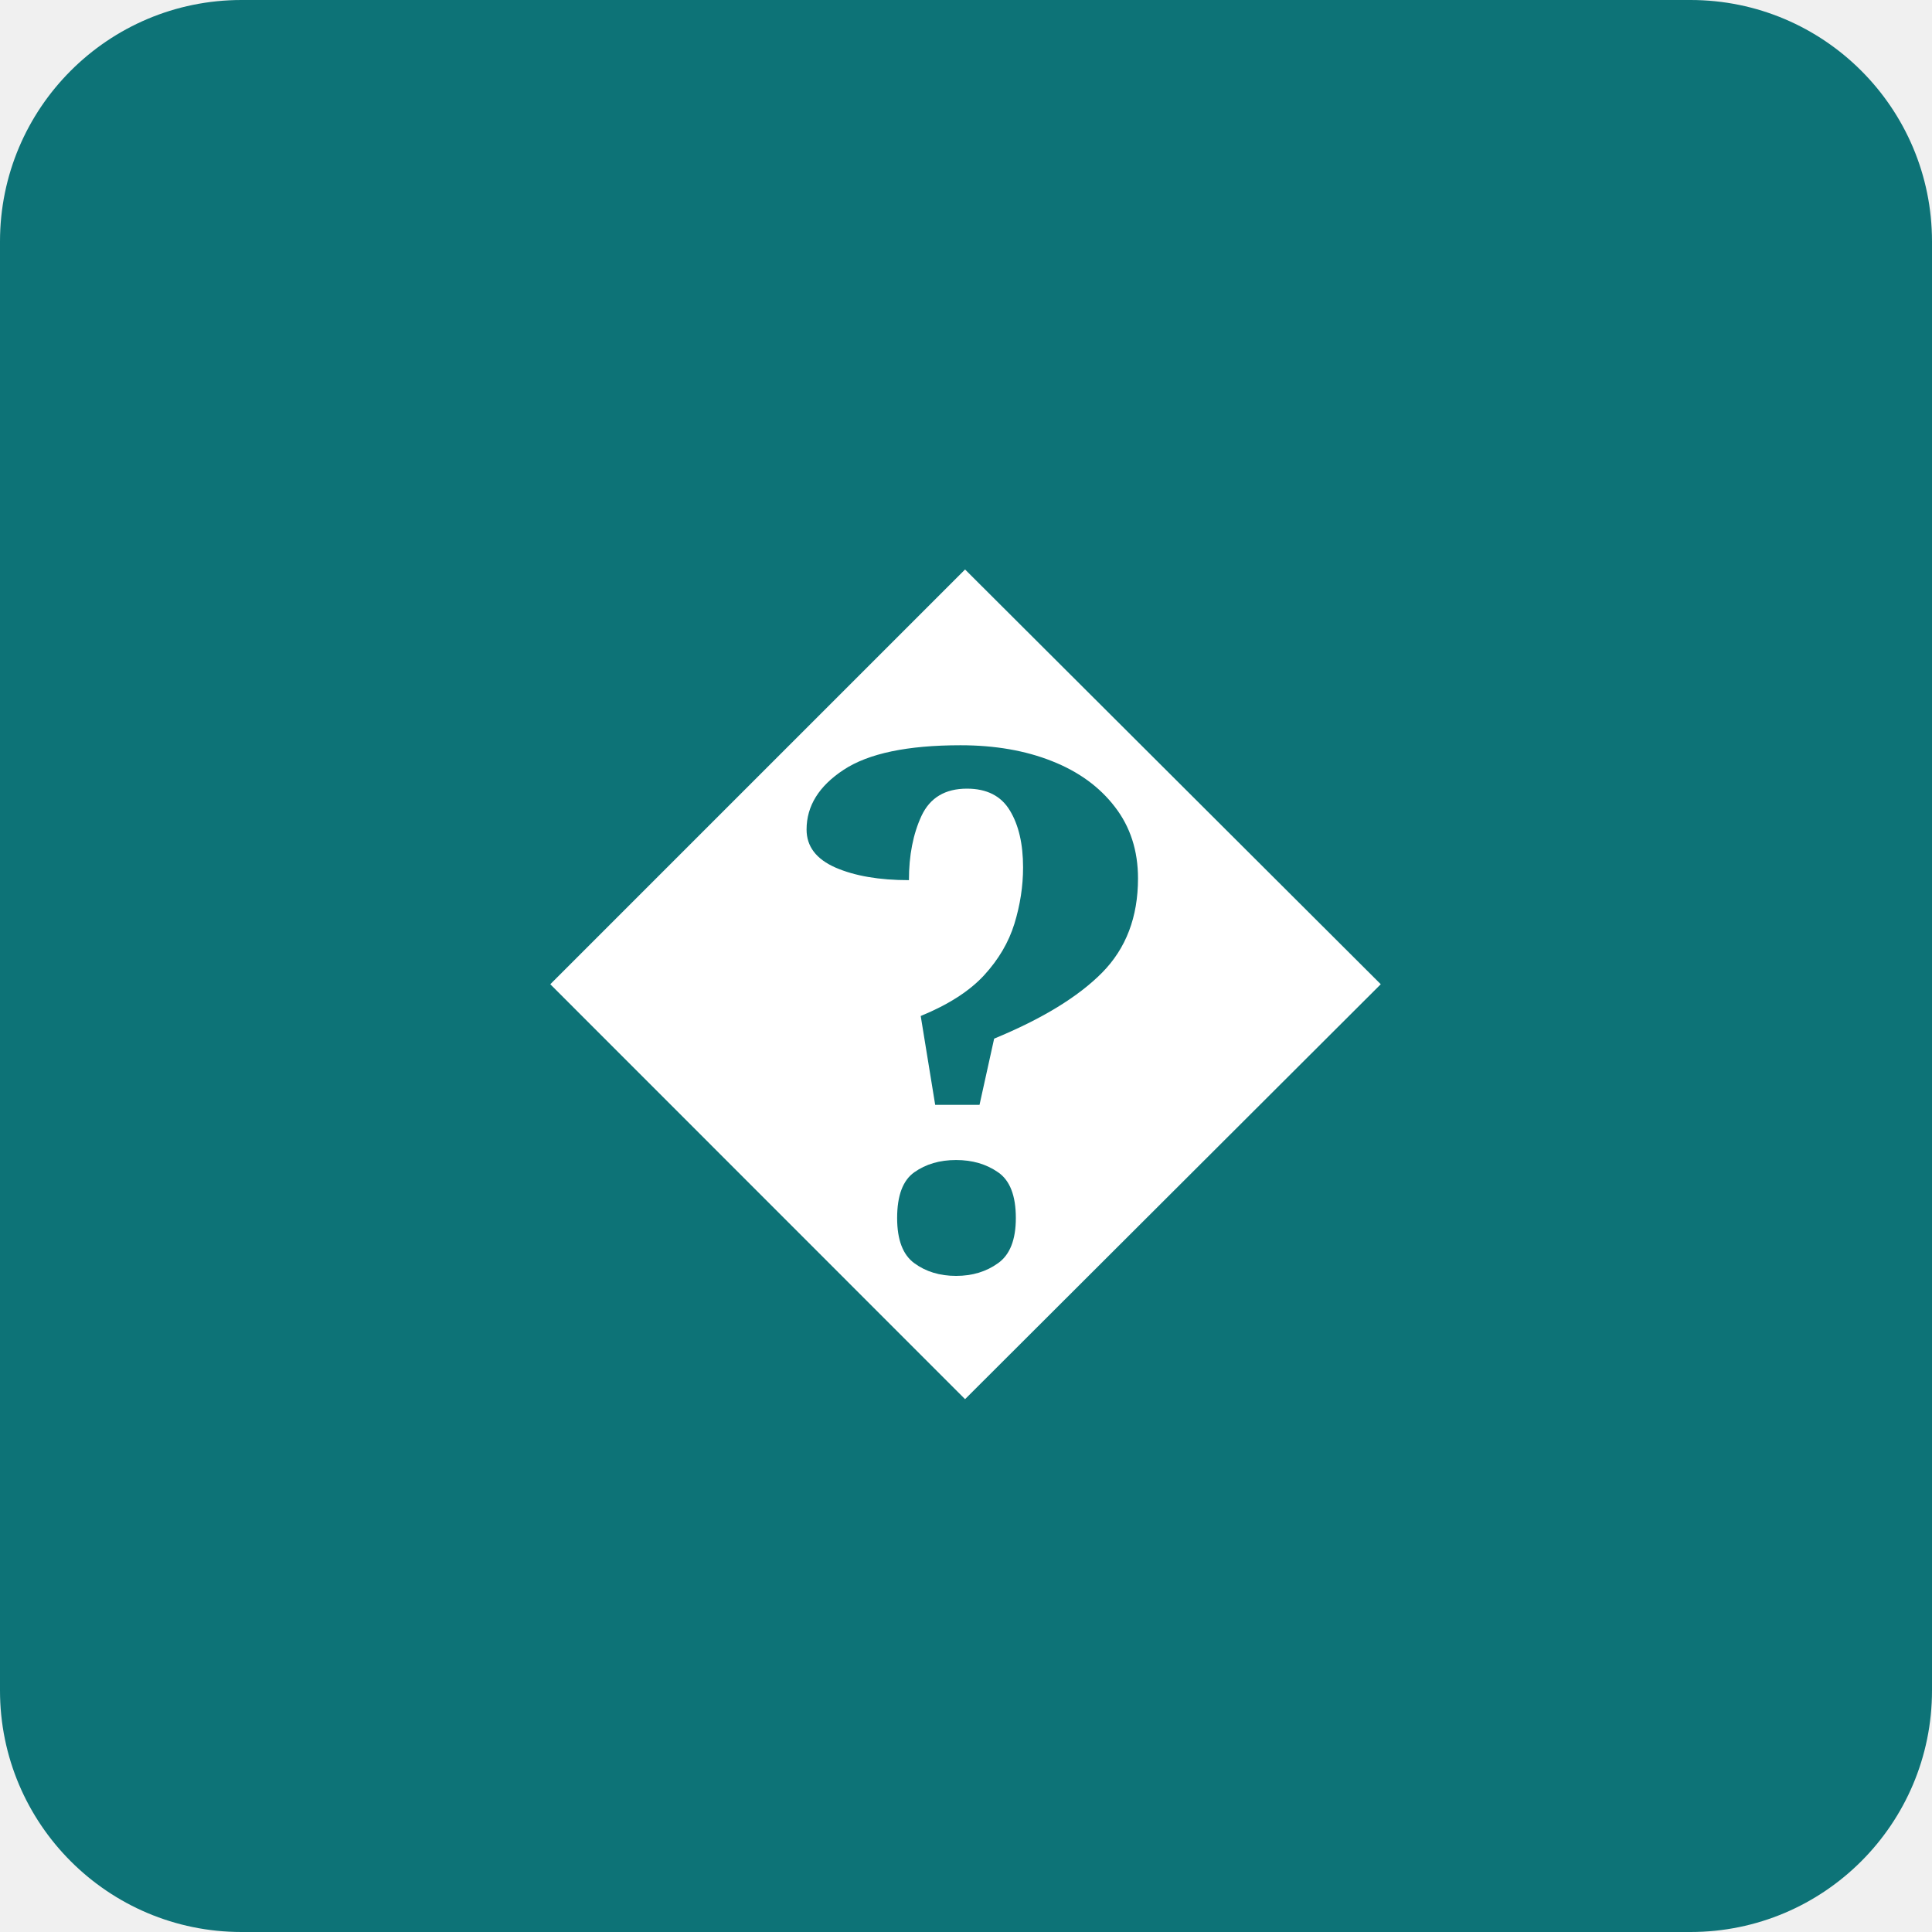
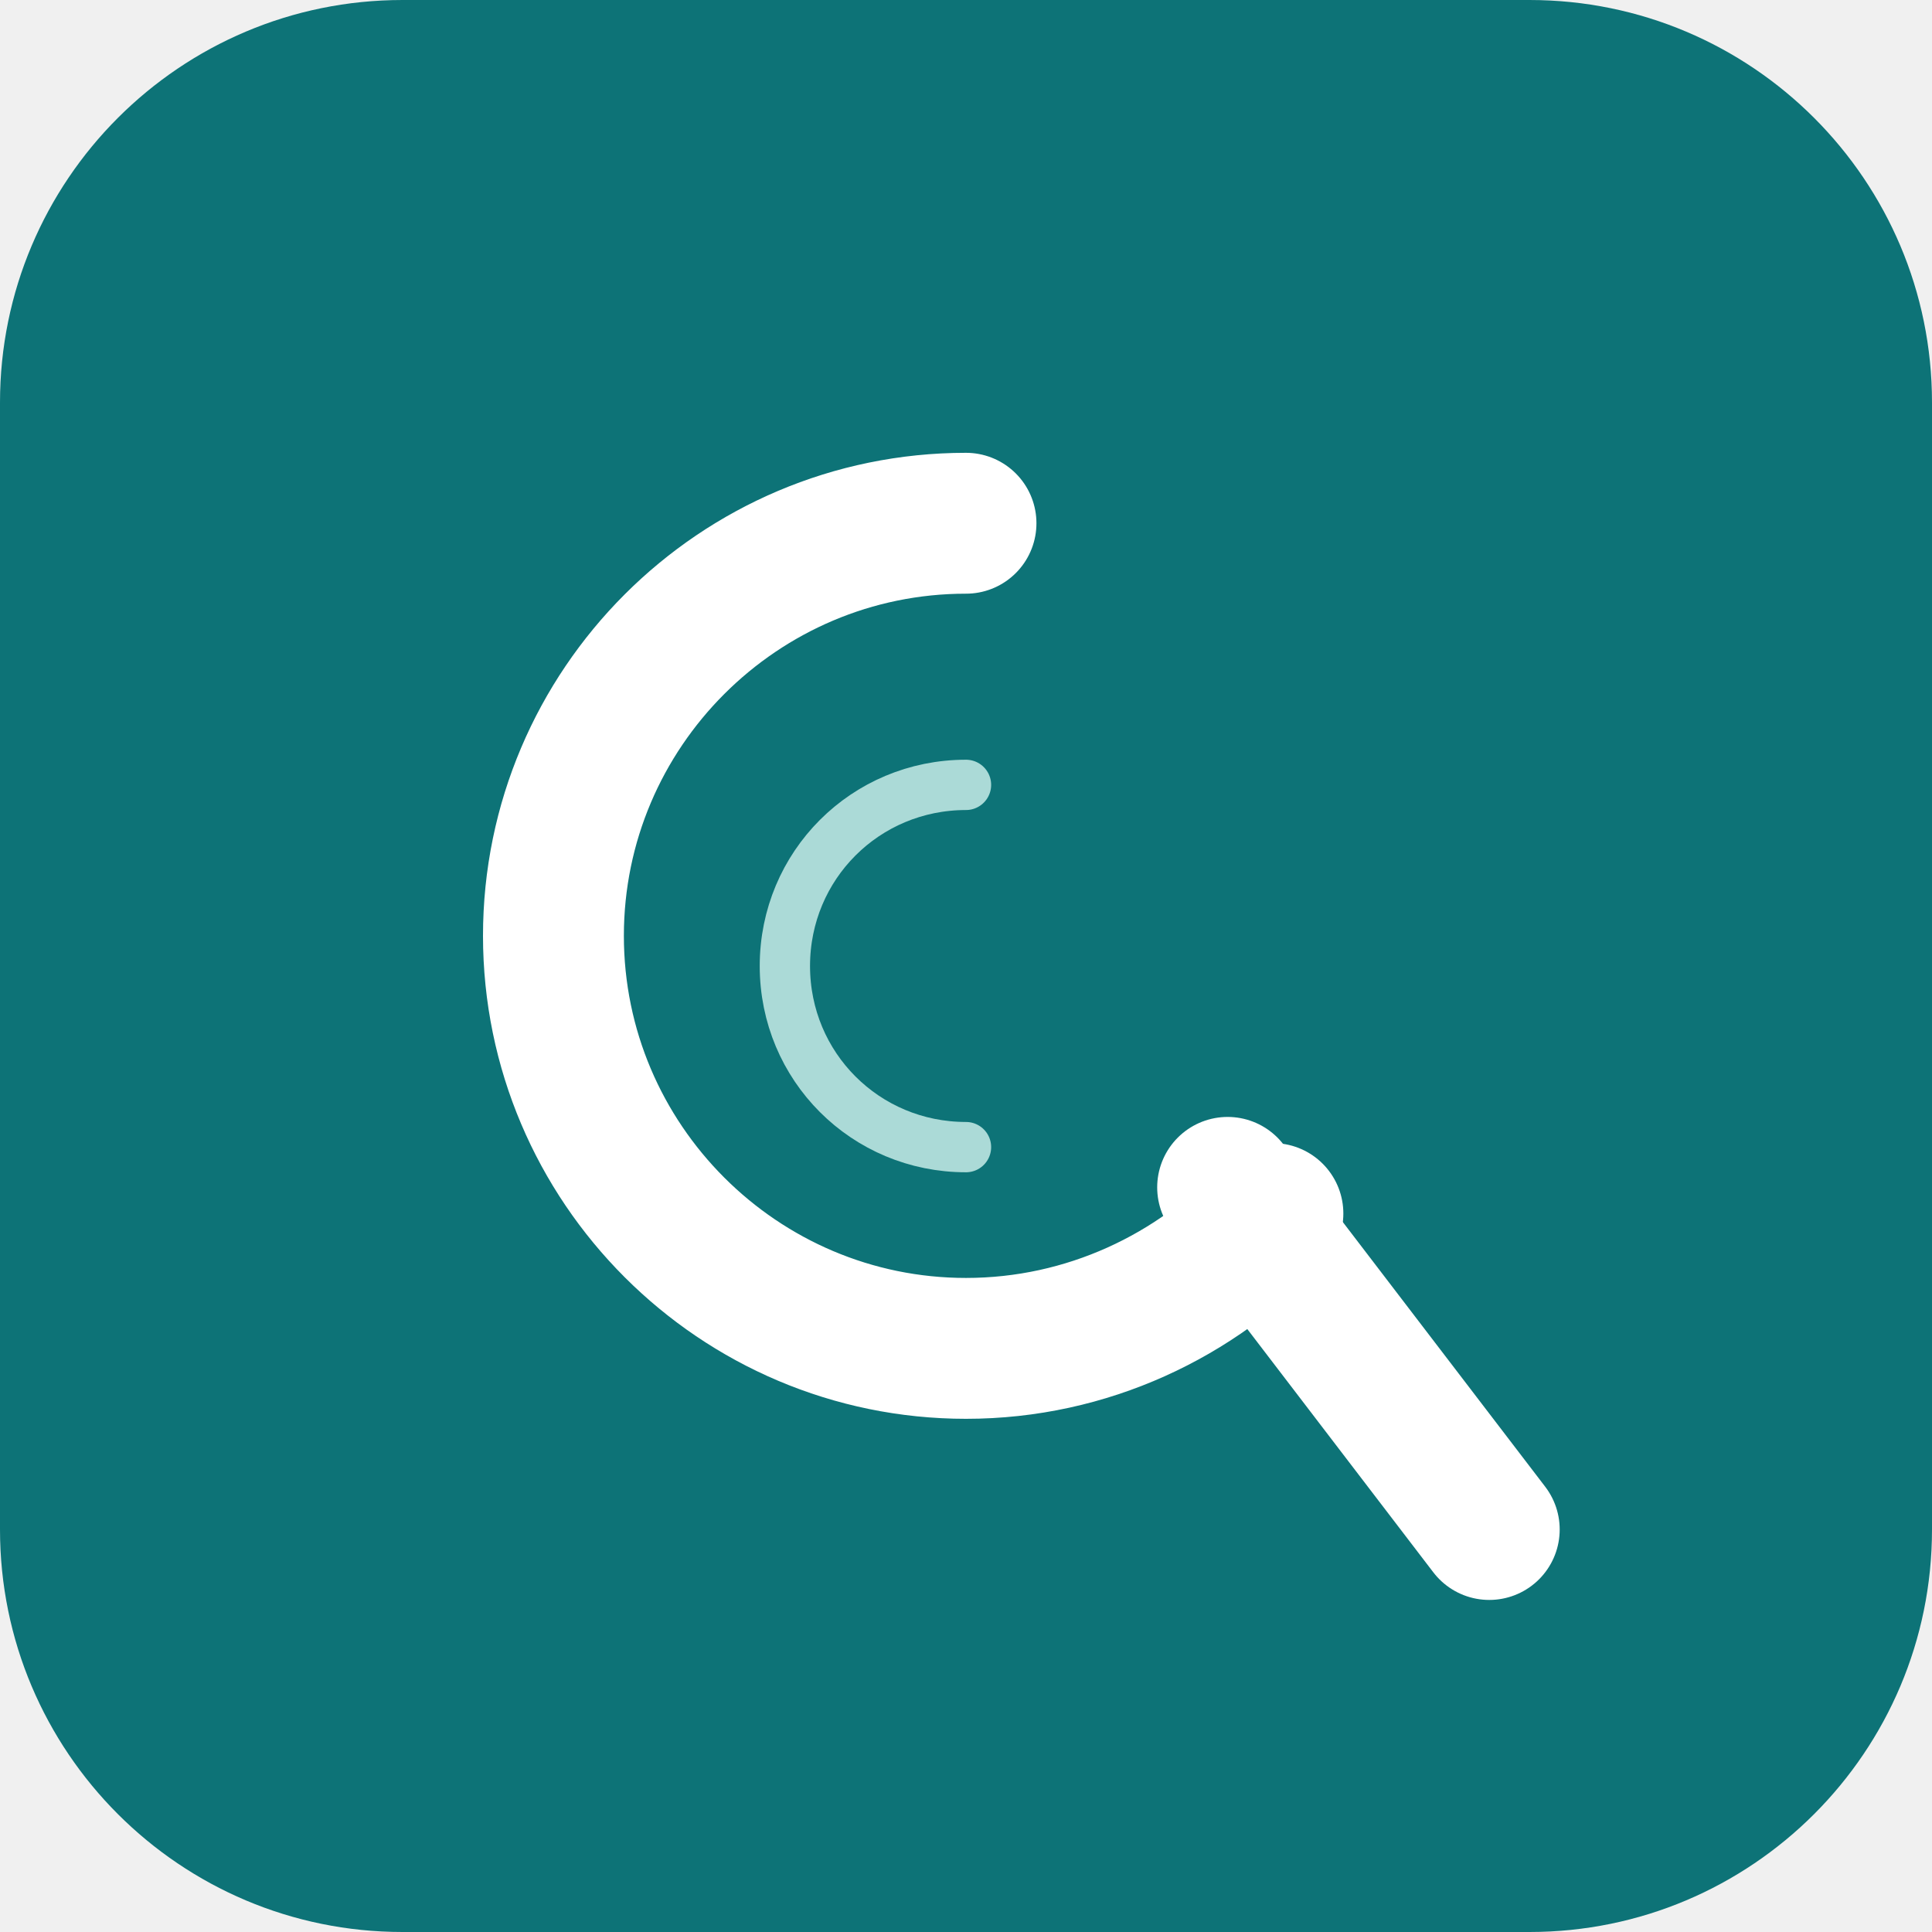
- <svg xmlns="http://www.w3.org/2000/svg" viewBox="0 0 192 192">
-   <rect fill="#0d7377" width="192" height="192" rx="24" />
-   <text x="96" y="125" font-size="90" text-anchor="middle" fill="white" font-family="serif">�</text>
+ <svg xmlns="http://www.w3.org/2000/svg" viewBox="0 0 192 192" role="img" aria-label="Quran">
+   <rect width="192" height="192" rx="40" fill="#0d7377" />
+   <g fill="none" stroke-linecap="round" stroke-linejoin="round">
+     <path d="M96 52c-22.6 0-41 18.4-41 41s18.4 41 41 41c12 0 22.9-5.2 30.5-13.4" stroke="#fff" stroke-width="14" />
+     <path d="M122 118l26 34" stroke="#fff" stroke-width="14" />
+     <path d="M96 78c-10 0-18 8-18 18s8 18 18 18" stroke="#b2dfdb" stroke-width="5" opacity="0.95" />
+   </g>
</svg>
